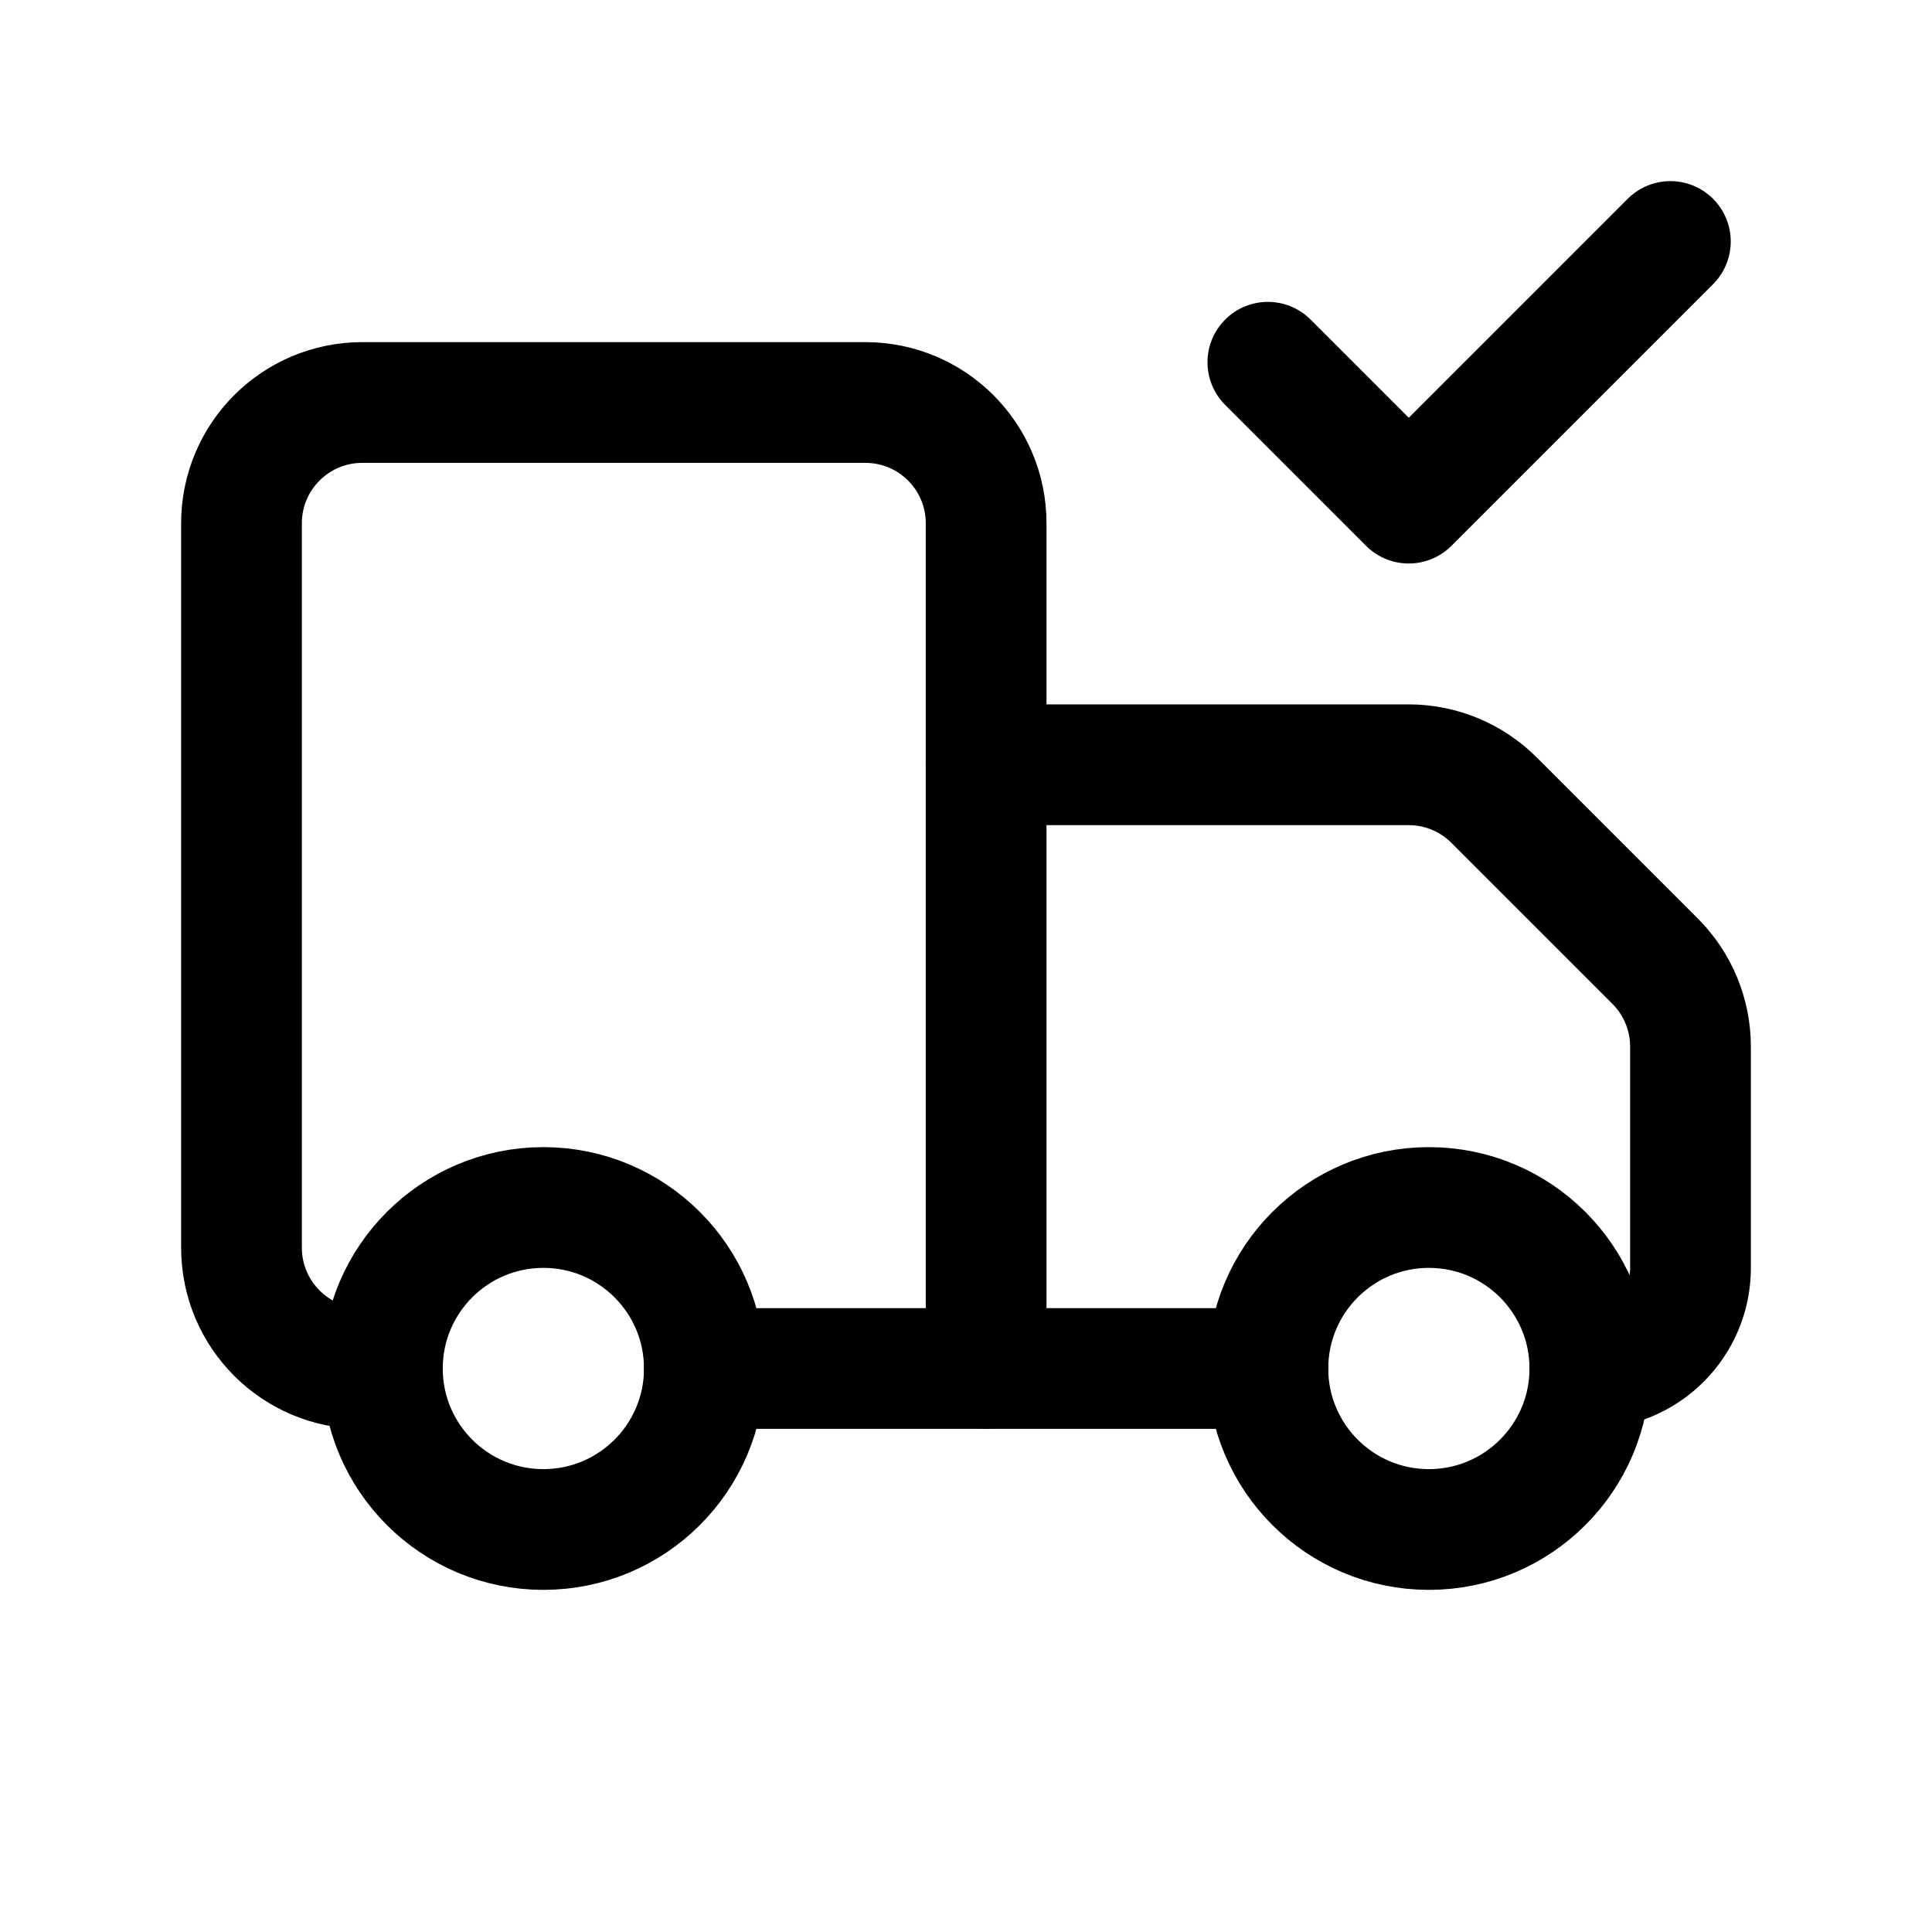
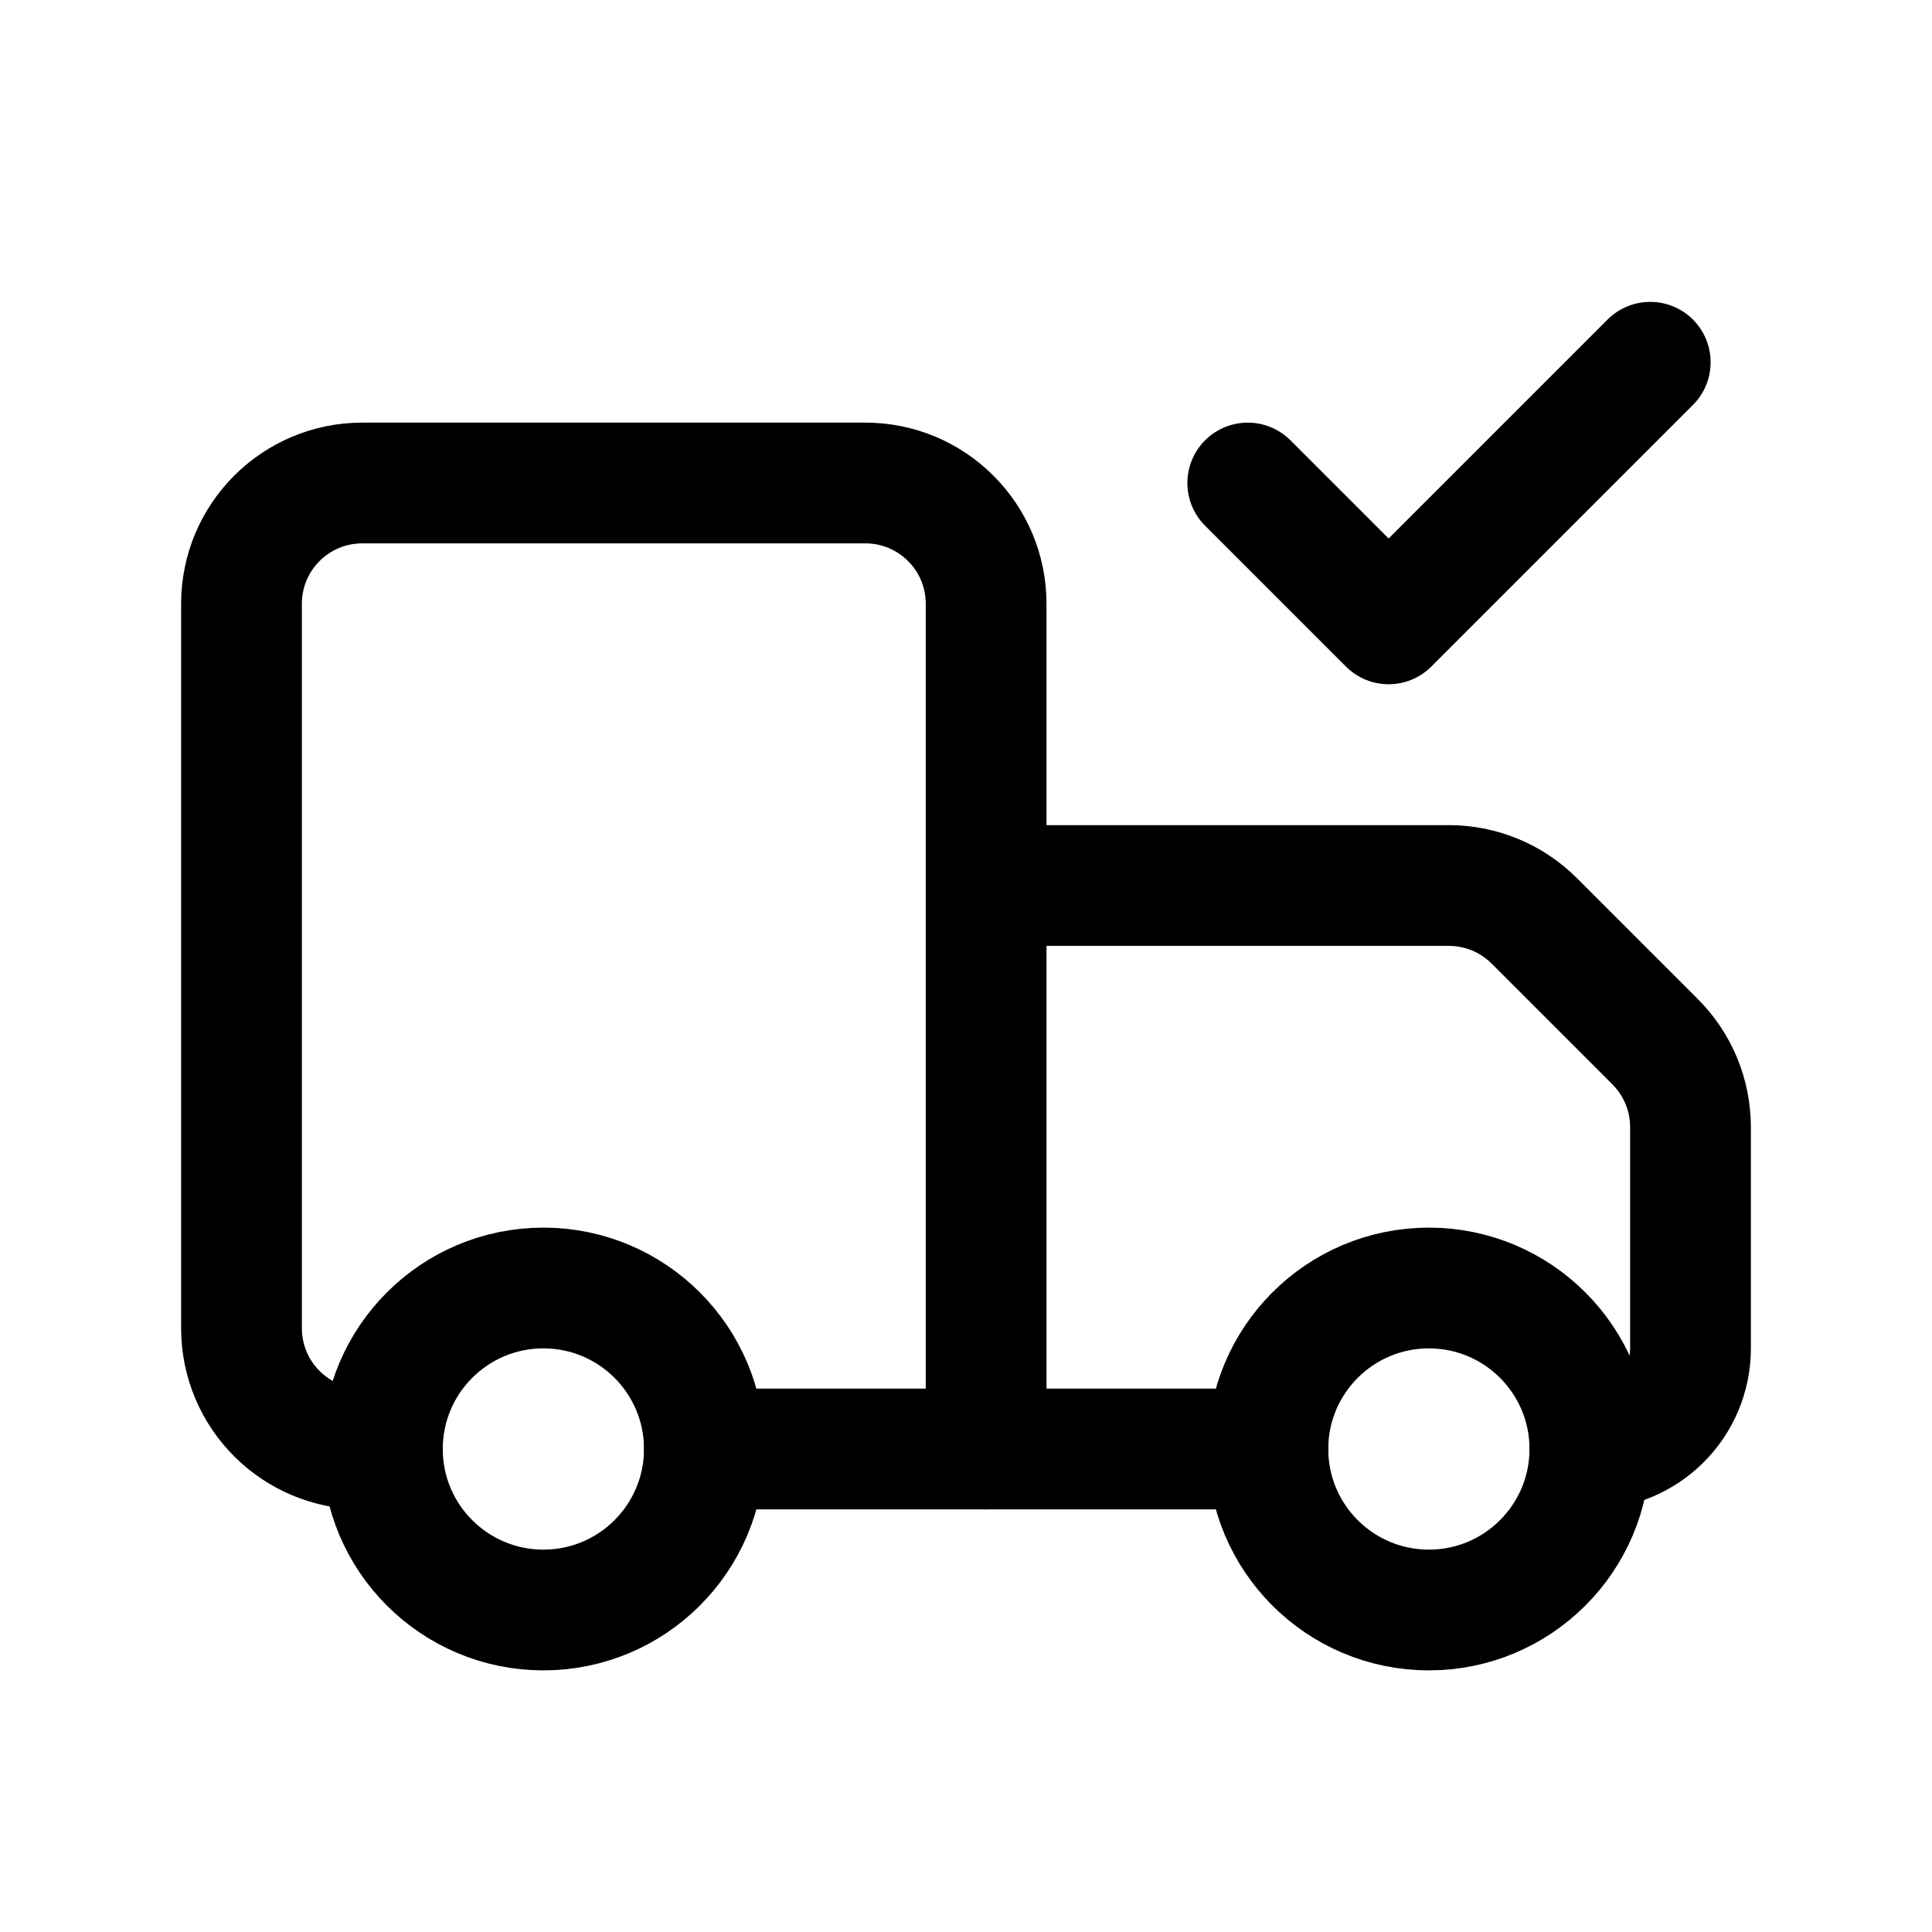
<svg xmlns="http://www.w3.org/2000/svg" viewBox="0 0 24 24" fill="none" stroke="currentColor" stroke-width="1.5" stroke-linecap="round" stroke-linejoin="round">
-   <path d="M4.75 17H4.5A1.5 1.5 0 0 1 3 15.5v-9A1.5 1.5 0 0 1 4.5 5h6.25a1.5 1.5 0 0 1 1.5 1.5V17" />
-   <path d="M12.25 9.5h5.25a1.5 1.5 0 0 1 1.06.44l2 2A1.5 1.5 0 0 1 21 13v2.75A1.25 1.25 0 0 1 19.75 17" />
-   <path d="M8.75 17h7" />
-   <circle cx="6.75" cy="17" r="2" />
-   <circle cx="17.75" cy="17" r="2" />
-   <path data-badge="simple" d="m15.75 4.5 1.75 1.75 3.25-3.25" />
+   <path d="M4.75 18H4.5A1.5 1.5 0 0 1 3 16.5v-9A1.5 1.5 0 0 1 4.5 6h6.25a1.5 1.5 0 0 1 1.5 1.5V18" />
+   <path d="M12.25 11H18a1.5 1.5 0 0 1 1.06.44l1.5 1.5A1.5 1.5 0 0 1 21 14v2.75A1.25 1.25 0 0 1 19.75 18" />
+   <path d="M8.75 18h7" />
+   <circle cx="6.75" cy="18" r="2" />
+   <circle cx="17.75" cy="18" r="2" />
+   <path data-badge="simple" d="m15.5 6 1.75 1.75 3.25-3.25" />
</svg>
